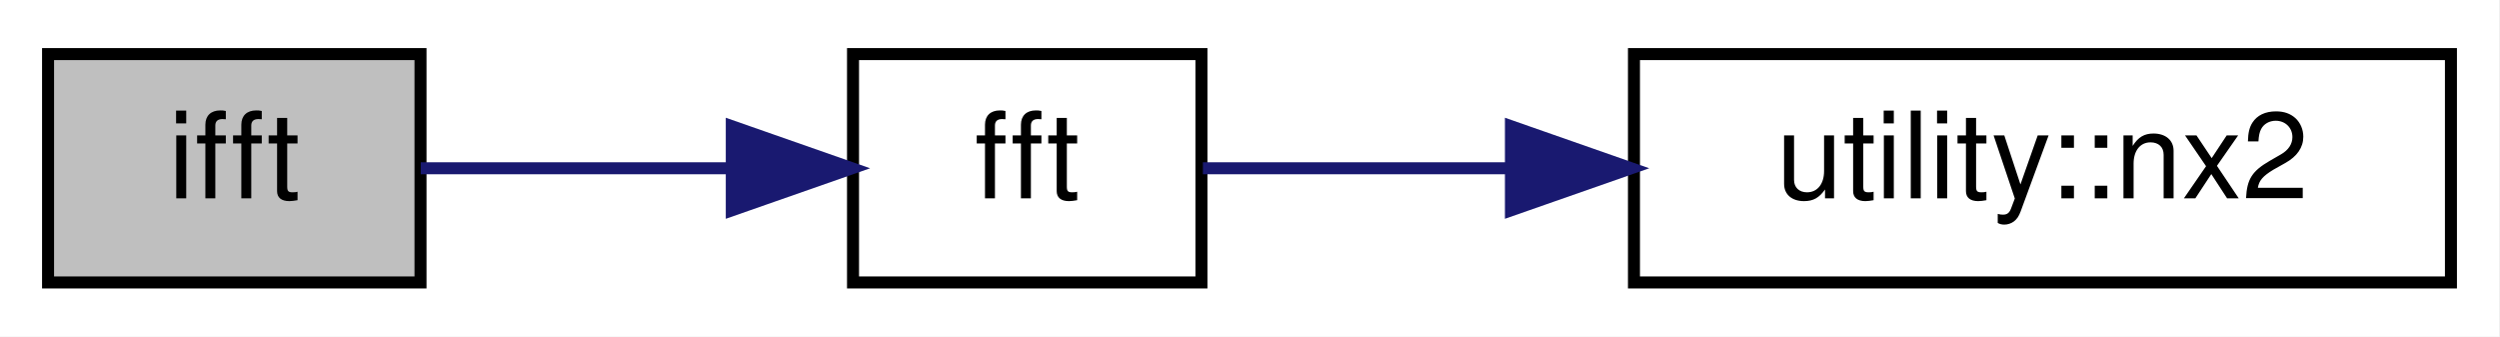
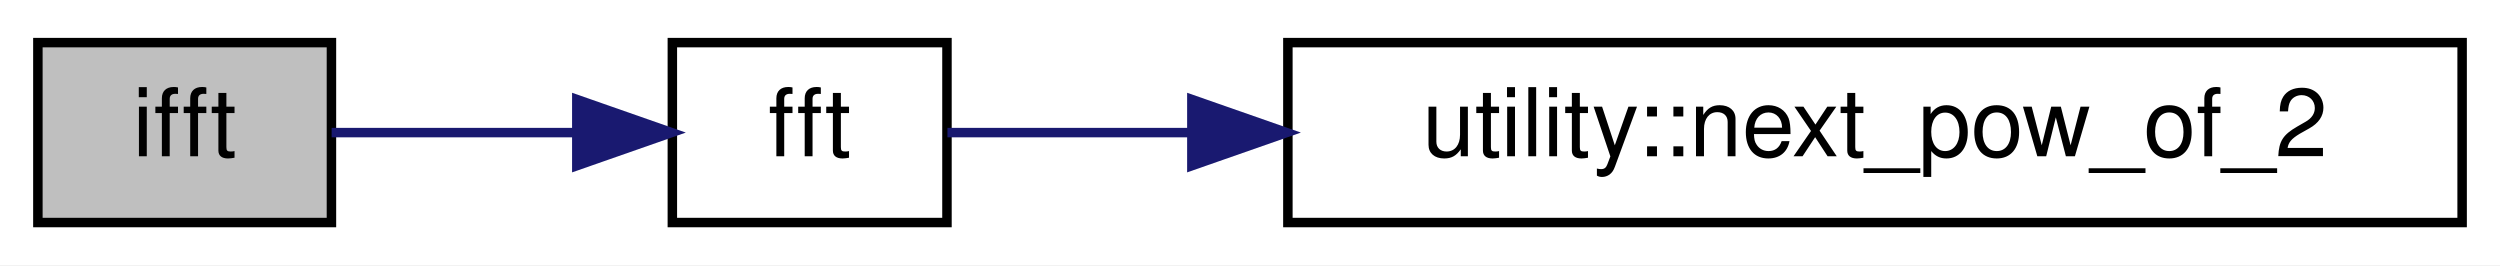
- <svg xmlns="http://www.w3.org/2000/svg" xmlns:xlink="http://www.w3.org/1999/xlink" width="208pt" height="28pt" viewBox="0.00 0.00 208.00 28.00">
+ <svg xmlns="http://www.w3.org/2000/svg" xmlns:xlink="http://www.w3.org/1999/xlink" width="264pt" height="28pt" viewBox="0.00 0.00 264.00 28.00">
  <g id="graph0" class="graph" transform="scale(1 1) rotate(0) translate(4 24)">
-     <polygon fill="white" stroke="transparent" points="-4,4 -4,-24 204,-24 204,4 -4,4" />
+     <polygon fill="white" stroke="transparent" points="-4,4 -4,-24 260,-24 260,4 -4,4" />
    <g id="node1" class="node">
      <g id="a_node1">
        <a xlink:title=" ">
          <polygon fill="#bfbfbf" stroke="black" points="0,-0.5 0,-19.5 31,-19.5 31,-0.5 0,-0.5" />
          <text text-anchor="middle" x="15.5" y="-7.5" font-family="Helvetica,sans-Serif" font-size="10.00">ifft</text>
        </a>
      </g>
    </g>
    <g id="node2" class="node">
      <g id="a_node2">
        <a xlink:href="fft_8hpp.html#a27632dcb2490189a02cc98a2029a4be3" target="_top" xlink:title=" ">
          <polygon fill="white" stroke="black" points="67,-0.5 67,-19.5 96,-19.5 96,-0.5 67,-0.5" />
          <text text-anchor="middle" x="81.5" y="-7.5" font-family="Helvetica,sans-Serif" font-size="10.00">fft</text>
        </a>
      </g>
    </g>
    <g id="edge1" class="edge">
      <path fill="none" stroke="midnightblue" d="M31.02,-10C38.59,-10 48.05,-10 56.66,-10" />
      <polygon fill="midnightblue" stroke="midnightblue" points="56.91,-13.5 66.91,-10 56.91,-6.5 56.91,-13.5" />
    </g>
    <g id="node3" class="node">
      <g id="a_node3">
-         <a xlink:href="namespaceutility.html#a58ac7b6c58967aa2796efb5cc2eaa506" target="_top" xlink:title=" ">
-           <polygon fill="white" stroke="black" points="132,-0.5 132,-19.5 200,-19.5 200,-0.5 132,-0.5" />
-           <text text-anchor="middle" x="166" y="-7.5" font-family="Helvetica,sans-Serif" font-size="10.00">utility::nx2</text>
+         <a xlink:href="namespaceutility.html#ab7607d20f1e0cd61af5d3f58bf2faa06" target="_top" xlink:title=" ">
+           <polygon fill="white" stroke="black" points="132,-0.5 132,-19.5 256,-19.5 256,-0.5 132,-0.5" />
+           <text text-anchor="middle" x="194" y="-7.5" font-family="Helvetica,sans-Serif" font-size="10.00">utility::next_pow_of_2</text>
        </a>
      </g>
    </g>
    <g id="edge2" class="edge">
-       <path fill="none" stroke="midnightblue" d="M96.12,-10C103.25,-10 112.41,-10 121.71,-10" />
-       <polygon fill="midnightblue" stroke="midnightblue" points="121.76,-13.5 131.76,-10 121.76,-6.5 121.76,-13.5" />
+       <path fill="none" stroke="midnightblue" d="M96.05,-10C102.94,-10 111.89,-10 121.57,-10" />
+       <polygon fill="midnightblue" stroke="midnightblue" points="121.86,-13.5 131.86,-10 121.86,-6.5 121.86,-13.5" />
    </g>
  </g>
</svg>
